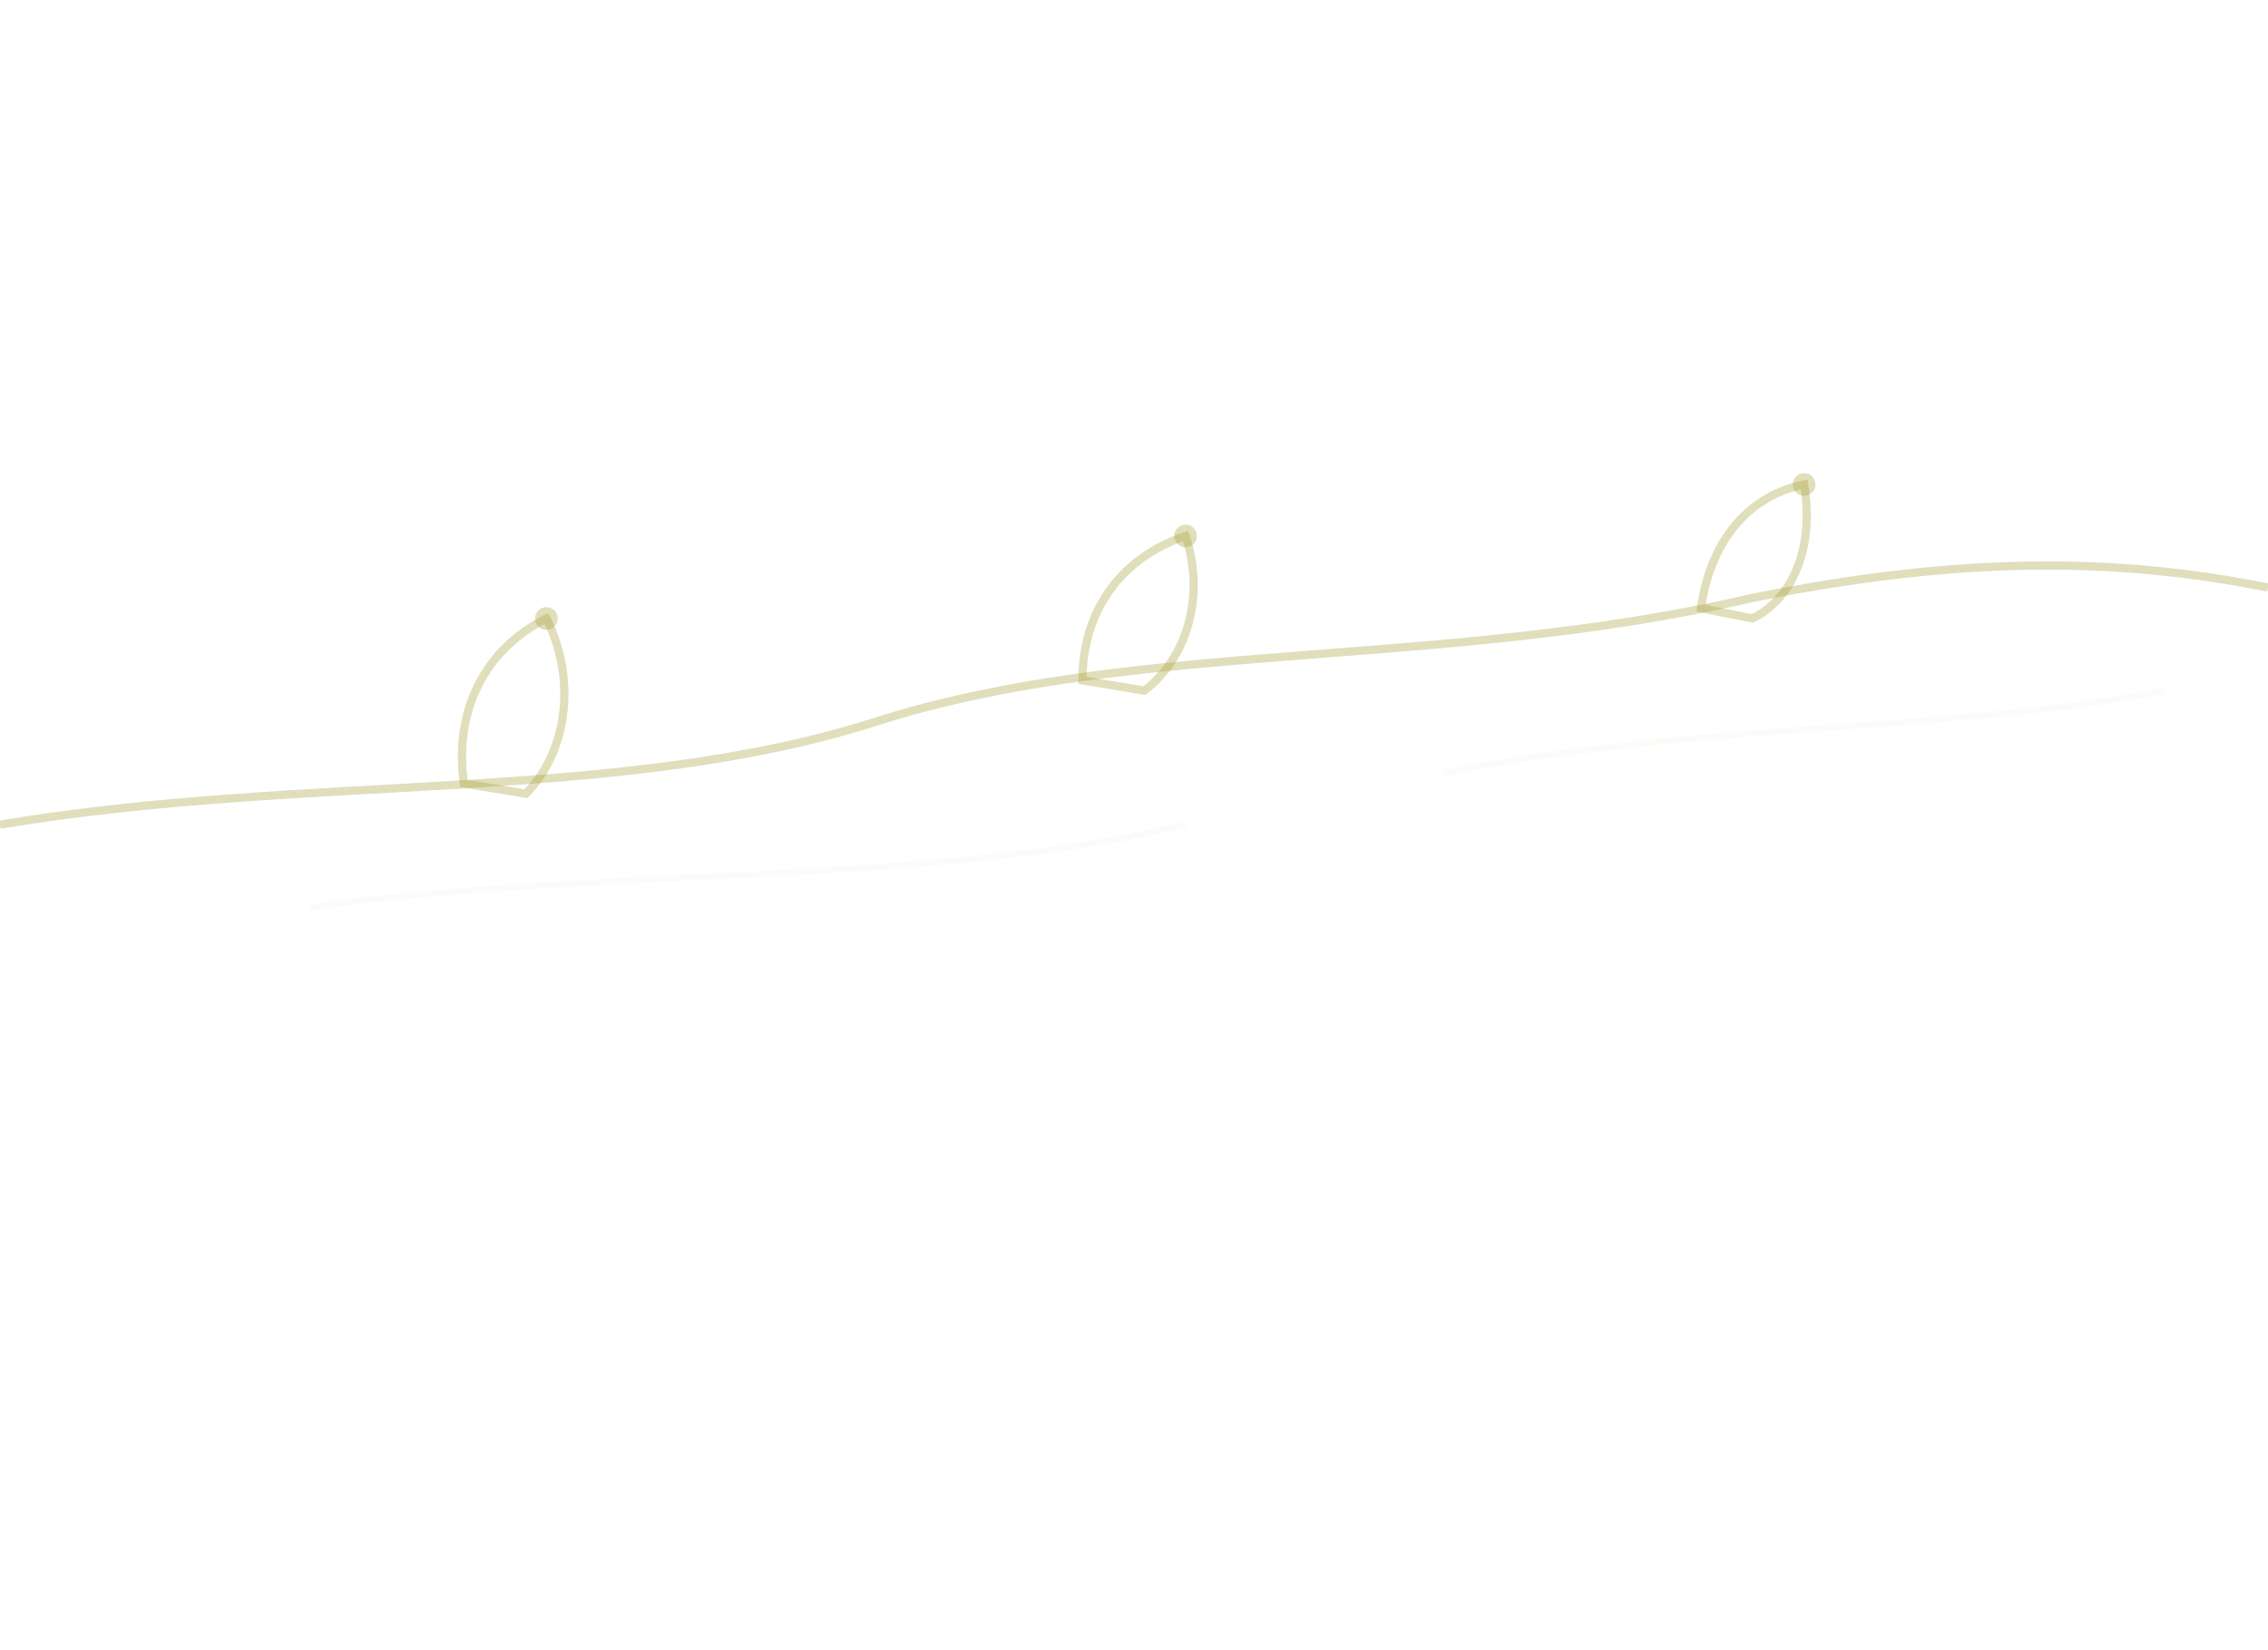
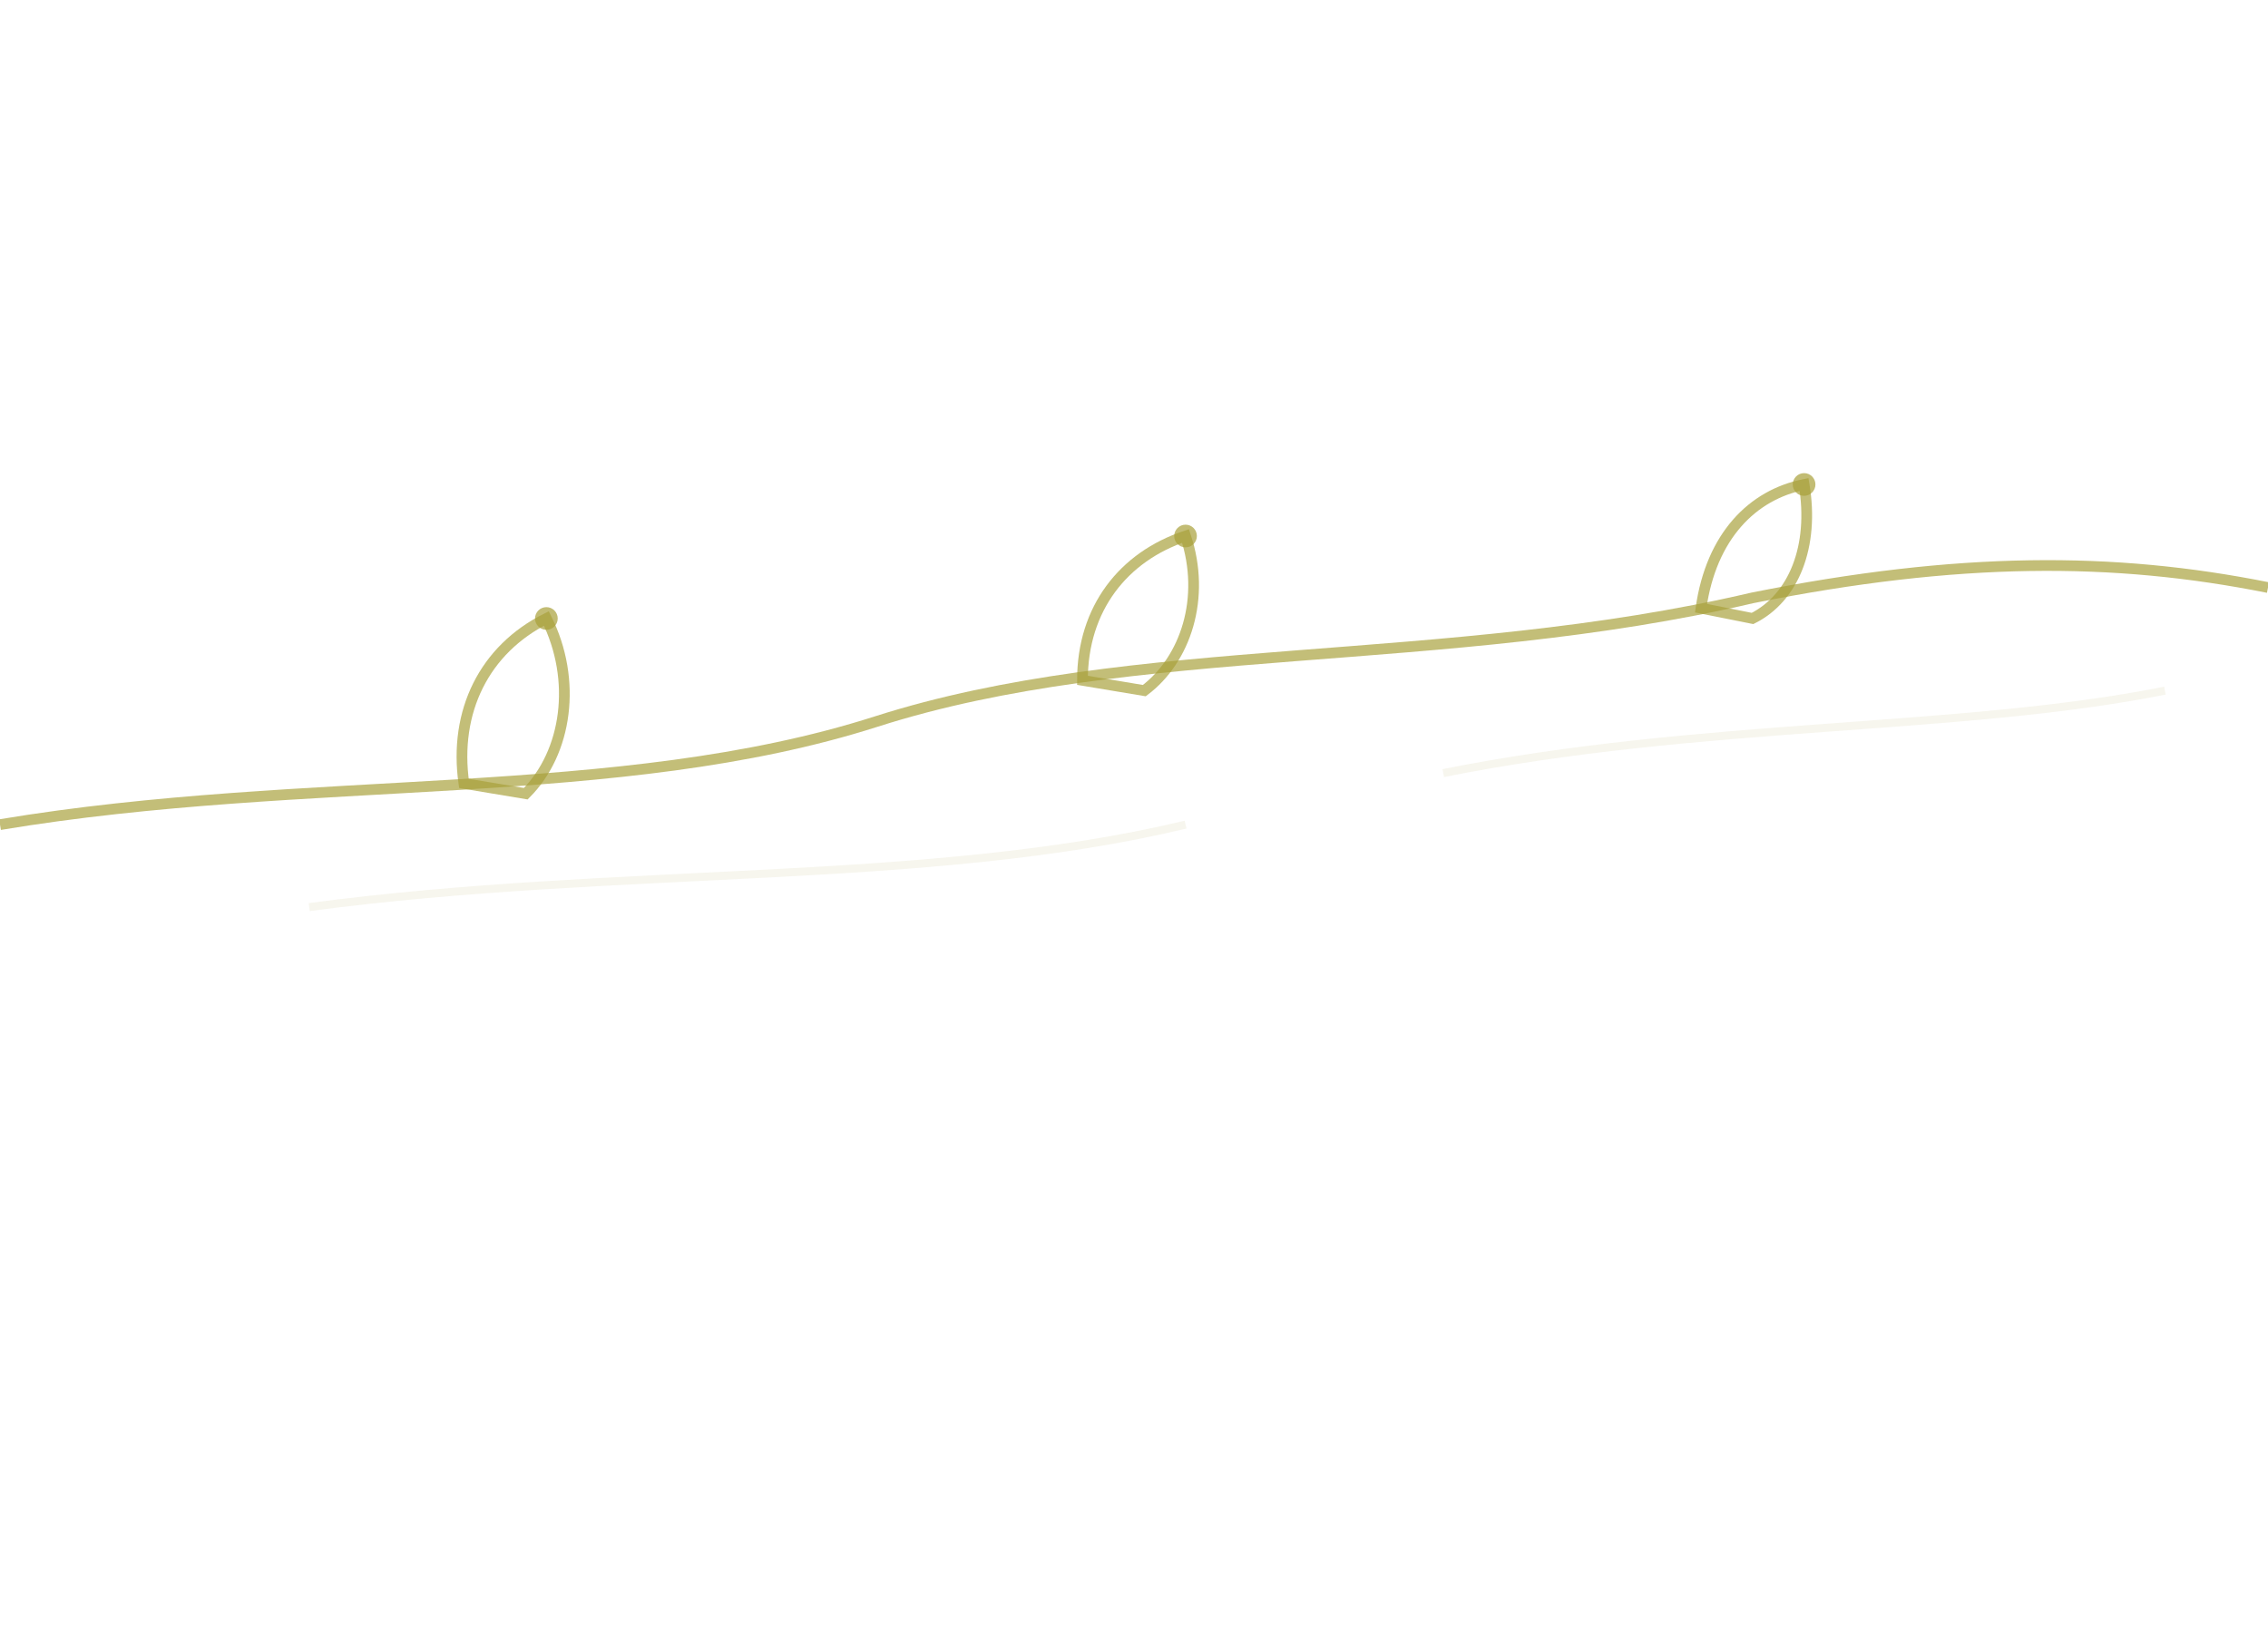
- <svg xmlns="http://www.w3.org/2000/svg" width="440" height="320" viewBox="0 0 440 320">
-   <g fill="none" stroke="#A8A03A" stroke-opacity="0.34" stroke-width="1.6">
+ <svg xmlns="http://www.w3.org/2000/svg" width="352" height="256" viewBox="0 0 440 320">
+   <g fill="none" stroke="#A8A03A" stroke-opacity="0.68" stroke-width="2.08">
    <path d="M0 160 C60 150 120 156 170 140 C220 124 280 130 340 116 C380 108 410 108 440 114" />
    <path d="M90 152 C88 138 94 126 106 120 C112 132 110 146 102 154 Z" />
    <path d="M210 132 C210 118 218 108 230 104 C234 116 230 128 222 134 Z" />
    <path d="M330 118 C332 104 340 96 350 94 C352 106 348 116 340 120 Z" />
  </g>
-   <g fill="#A8A03A" fill-opacity="0.35">
+   <g fill="#A8A03A" fill-opacity="0.7">
    <circle cx="106" cy="120" r="2.2" />
    <circle cx="230" cy="104" r="2.2" />
    <circle cx="350" cy="94" r="2.2" />
  </g>
-   <g fill="none" stroke="#E5E3C9" stroke-opacity="0.16" stroke-width="1.2">
+   <g fill="none" stroke="#E5E3C9" stroke-opacity="0.32" stroke-width="1.56">
    <path d="M60 176 C120 168 180 172 230 160 M280 150 C330 140 380 142 420 134" />
  </g>
</svg>
